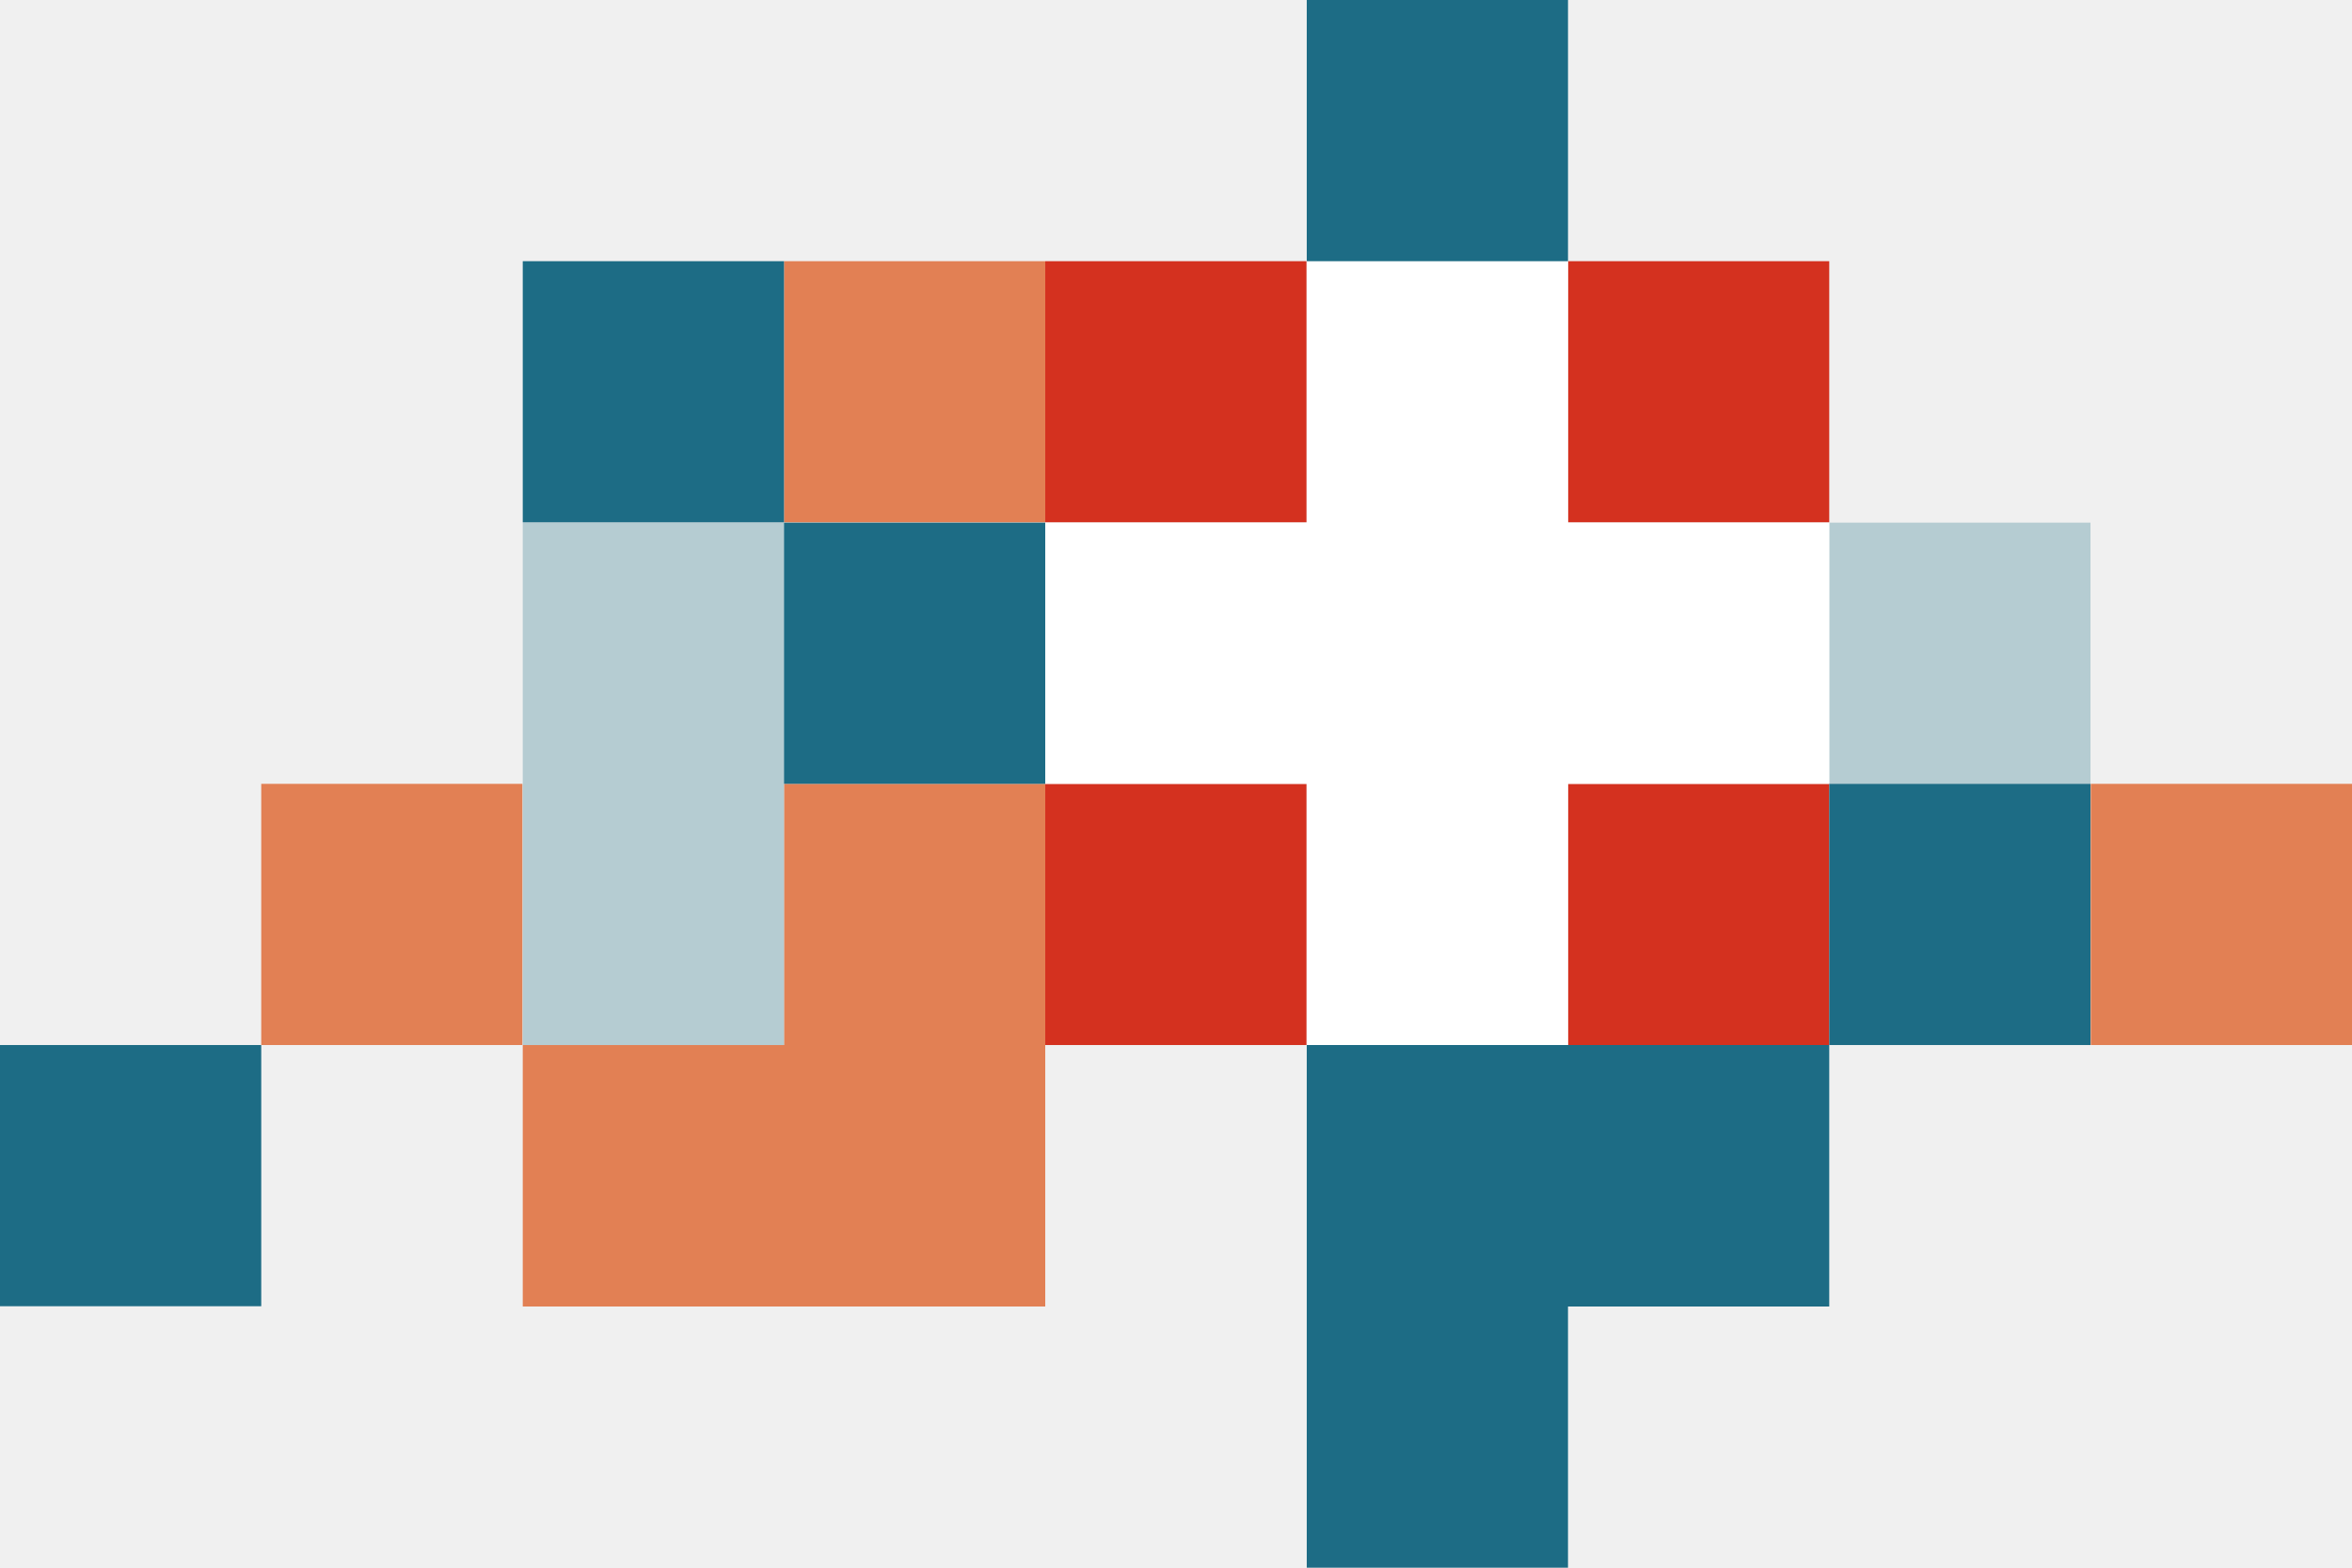
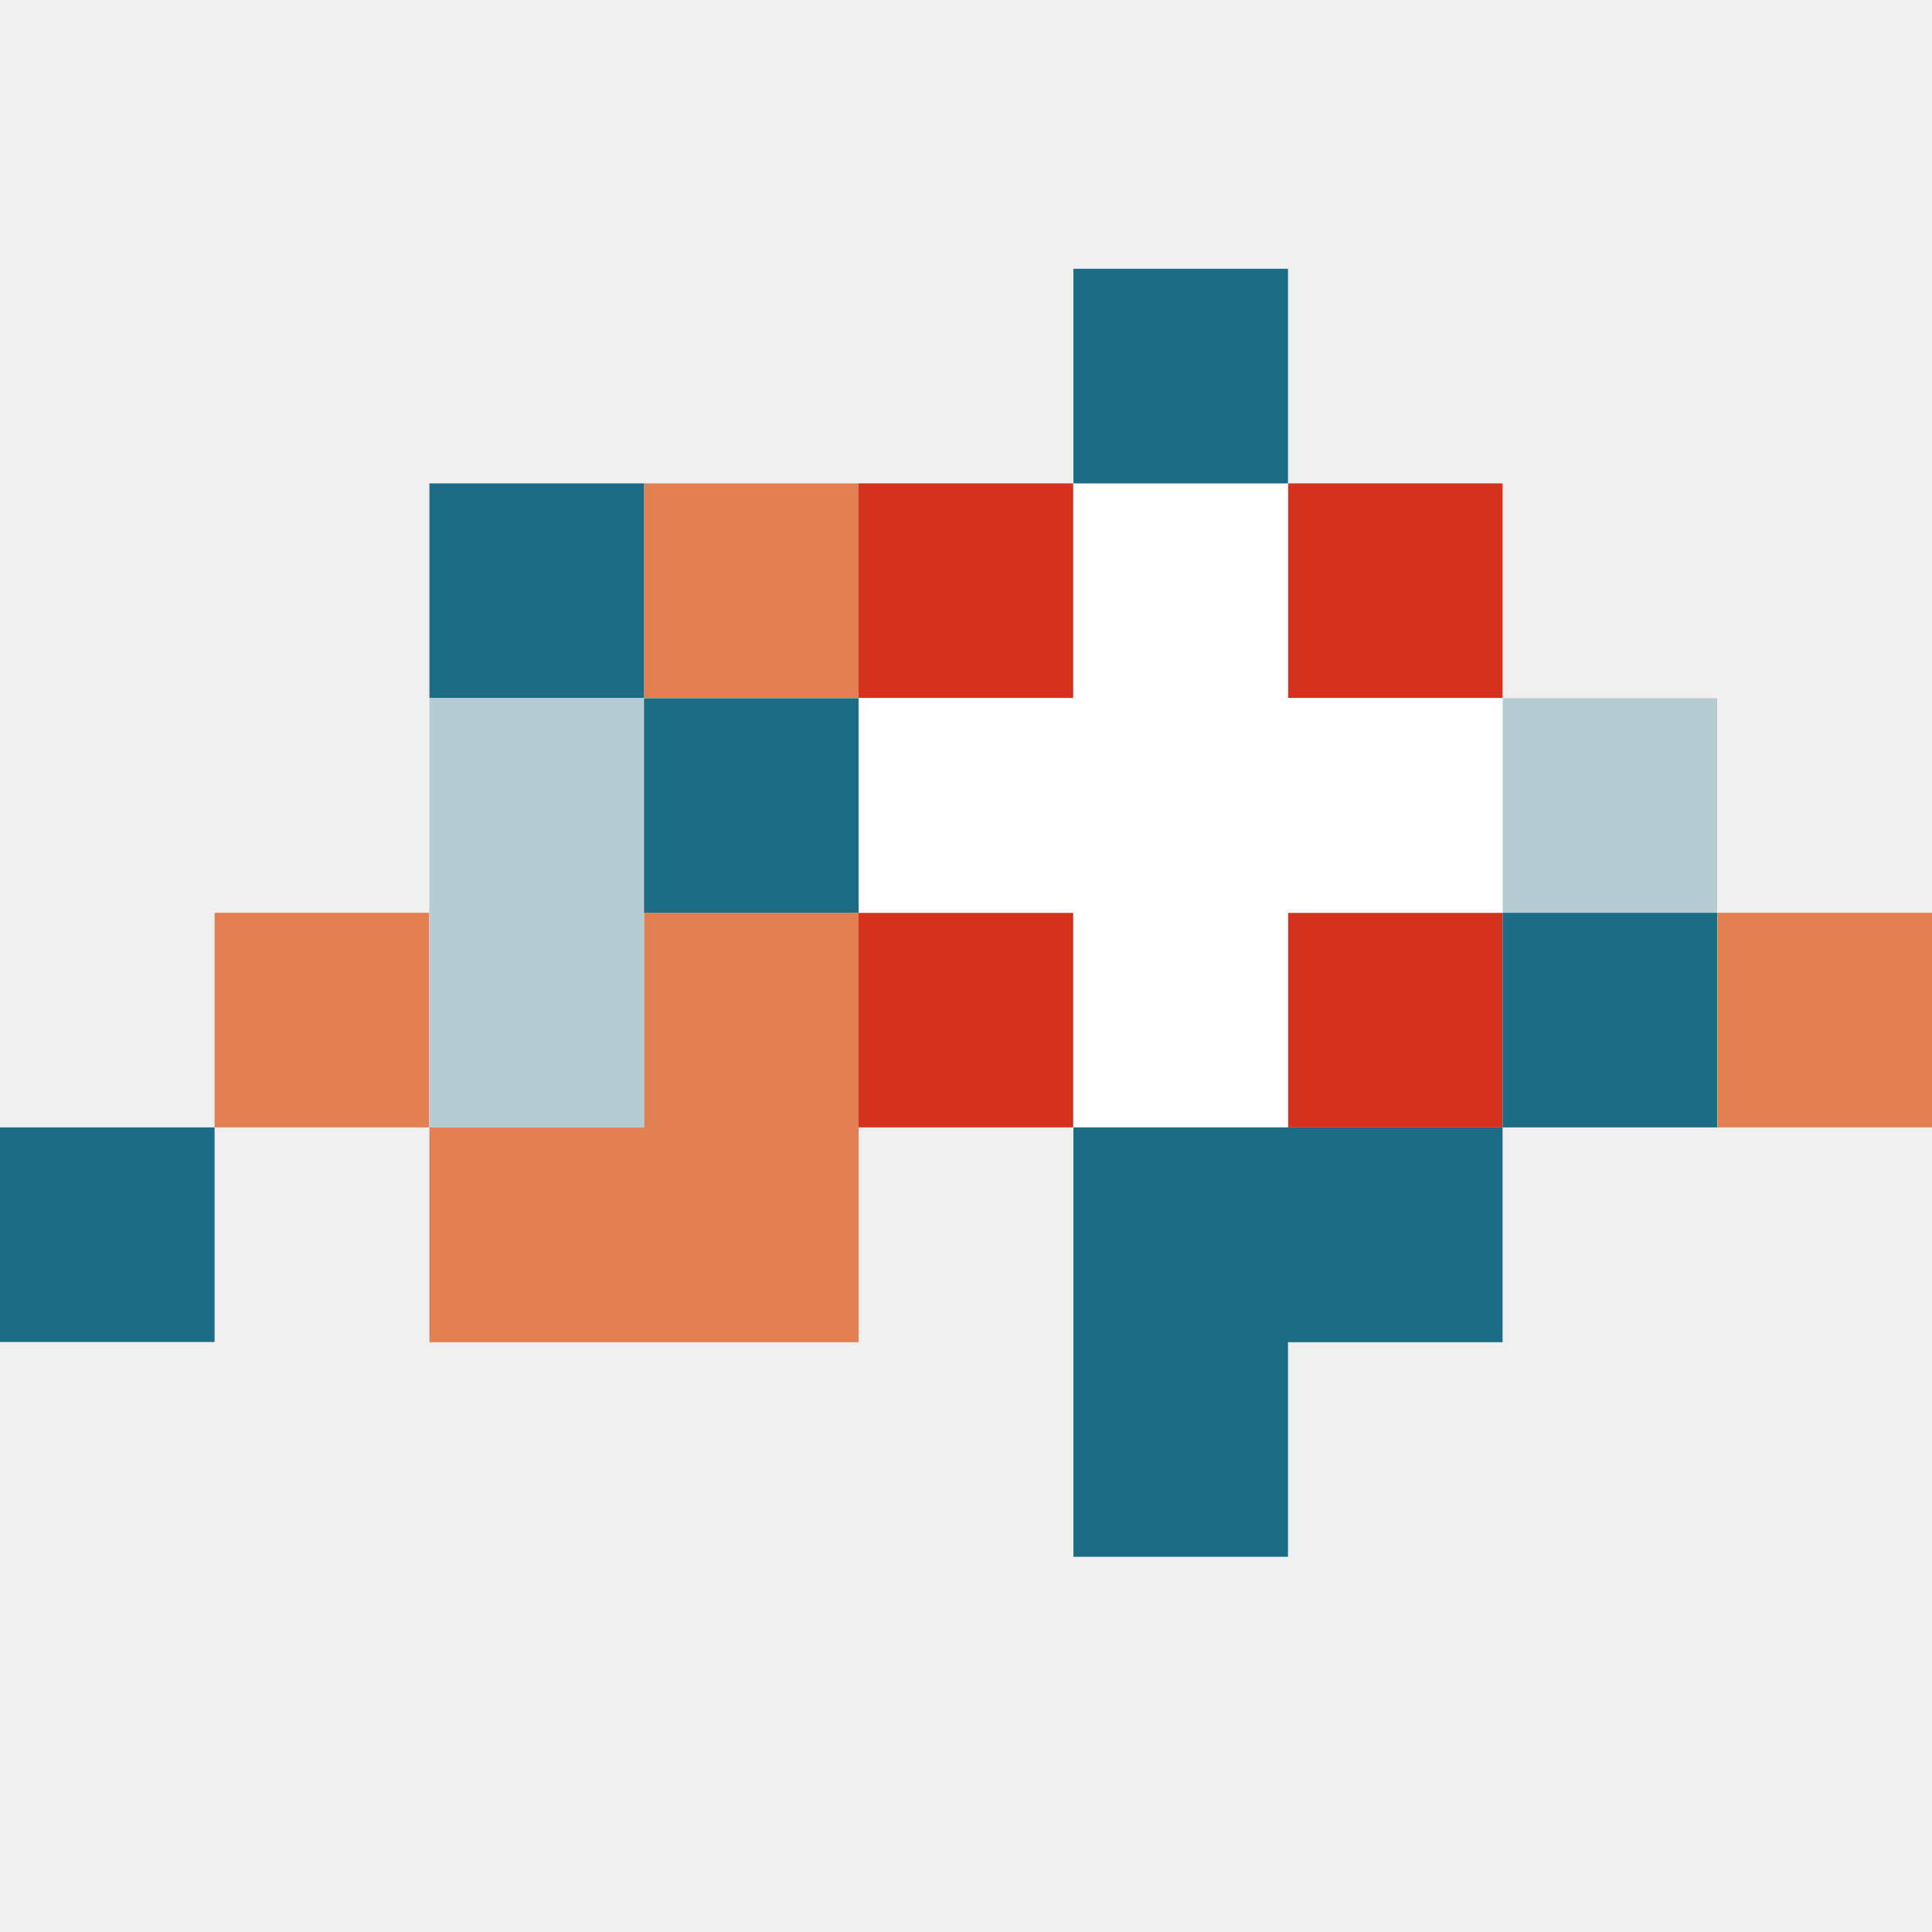
- <svg xmlns="http://www.w3.org/2000/svg" version="1.1" width="86.25" height="57.5">
-   <svg id="SvgjsSvg1001" viewBox="0 0 86.25 57.5">
+ <svg xmlns="http://www.w3.org/2000/svg" version="1.1" width="86.25" height="86.25">
+   <svg id="SvgjsSvg1001" viewBox="0 -12 86.25 86.25">
    <defs>
      <style>
-       .cls-1 {
+         .cls-1 {
        fill: #e28054;
-       }
+         }

-       .cls-2 {
+         .cls-2 {
        fill: #b5ccd2;
-       }
+         }

-       .cls-3 {
+         .cls-3 {
        fill: #1d6c85;
-       }
+         }

-       .cls-4 {
+         .cls-4 {
        fill: #fff;
-       }
+         }

-       .cls-5 {
+         .cls-5 {
        fill: #d4311f;
-       }
-     </style>
+         }
+       </style>
    </defs>
    <g>
      <rect class="cls-1" x="28.75" y="9.58" width="9.58" height="9.58" />
      <rect class="cls-1" x="9.58" y="28.75" width="9.58" height="9.58" />
      <polygon class="cls-1" points="28.75 38.33 19.17 38.33 19.17 47.92 28.75 47.92 38.33 47.92 38.33 38.33 38.33 28.75 28.75 28.75 28.75 38.33" />
      <rect class="cls-1" x="76.67" y="28.75" width="9.58" height="9.58" />
    </g>
    <g>
      <rect class="cls-5" x="57.5" y="9.58" width="9.58" height="9.58" />
      <rect class="cls-5" x="38.33" y="28.75" width="9.58" height="9.58" />
      <rect class="cls-5" x="57.5" y="28.75" width="9.58" height="9.58" />
      <rect class="cls-5" x="38.33" y="9.58" width="9.58" height="9.58" />
    </g>
    <g>
      <rect class="cls-2" x="67.08" y="19.17" width="9.58" height="9.58" />
      <polygon class="cls-2" points="19.17 28.75 19.17 38.33 28.75 38.33 28.75 28.75 28.75 19.17 19.17 19.17 19.17 28.75" />
    </g>
    <polygon class="cls-4" points="57.5 19.17 57.5 9.58 47.92 9.58 47.92 19.17 38.33 19.17 38.33 28.75 47.92 28.75 47.92 38.33 57.5 38.33 57.5 28.75 67.08 28.75 67.08 19.17 57.5 19.17" />
    <g>
      <rect class="cls-3" x="28.75" y="19.17" width="9.58" height="9.58" />
      <rect class="cls-3" x="47.92" width="9.58" height="9.58" />
      <rect class="cls-3" x="19.17" y="9.58" width="9.58" height="9.58" />
      <rect class="cls-3" x="67.08" y="28.75" width="9.58" height="9.58" />
      <rect class="cls-3" y="38.33" width="9.58" height="9.58" />
      <polygon class="cls-3" points="47.92 38.33 47.92 47.92 47.92 57.5 57.5 57.5 57.5 47.92 67.08 47.92 67.08 38.33 57.5 38.33 47.92 38.33" />
    </g>
  </svg>
  <style>@media (prefers-color-scheme: light) { :root { filter: none; } }
- @media (prefers-color-scheme: dark) { :root { filter: none; } }
+     @media (prefers-color-scheme: dark) { :root { filter: none; } }
</style>
</svg>
